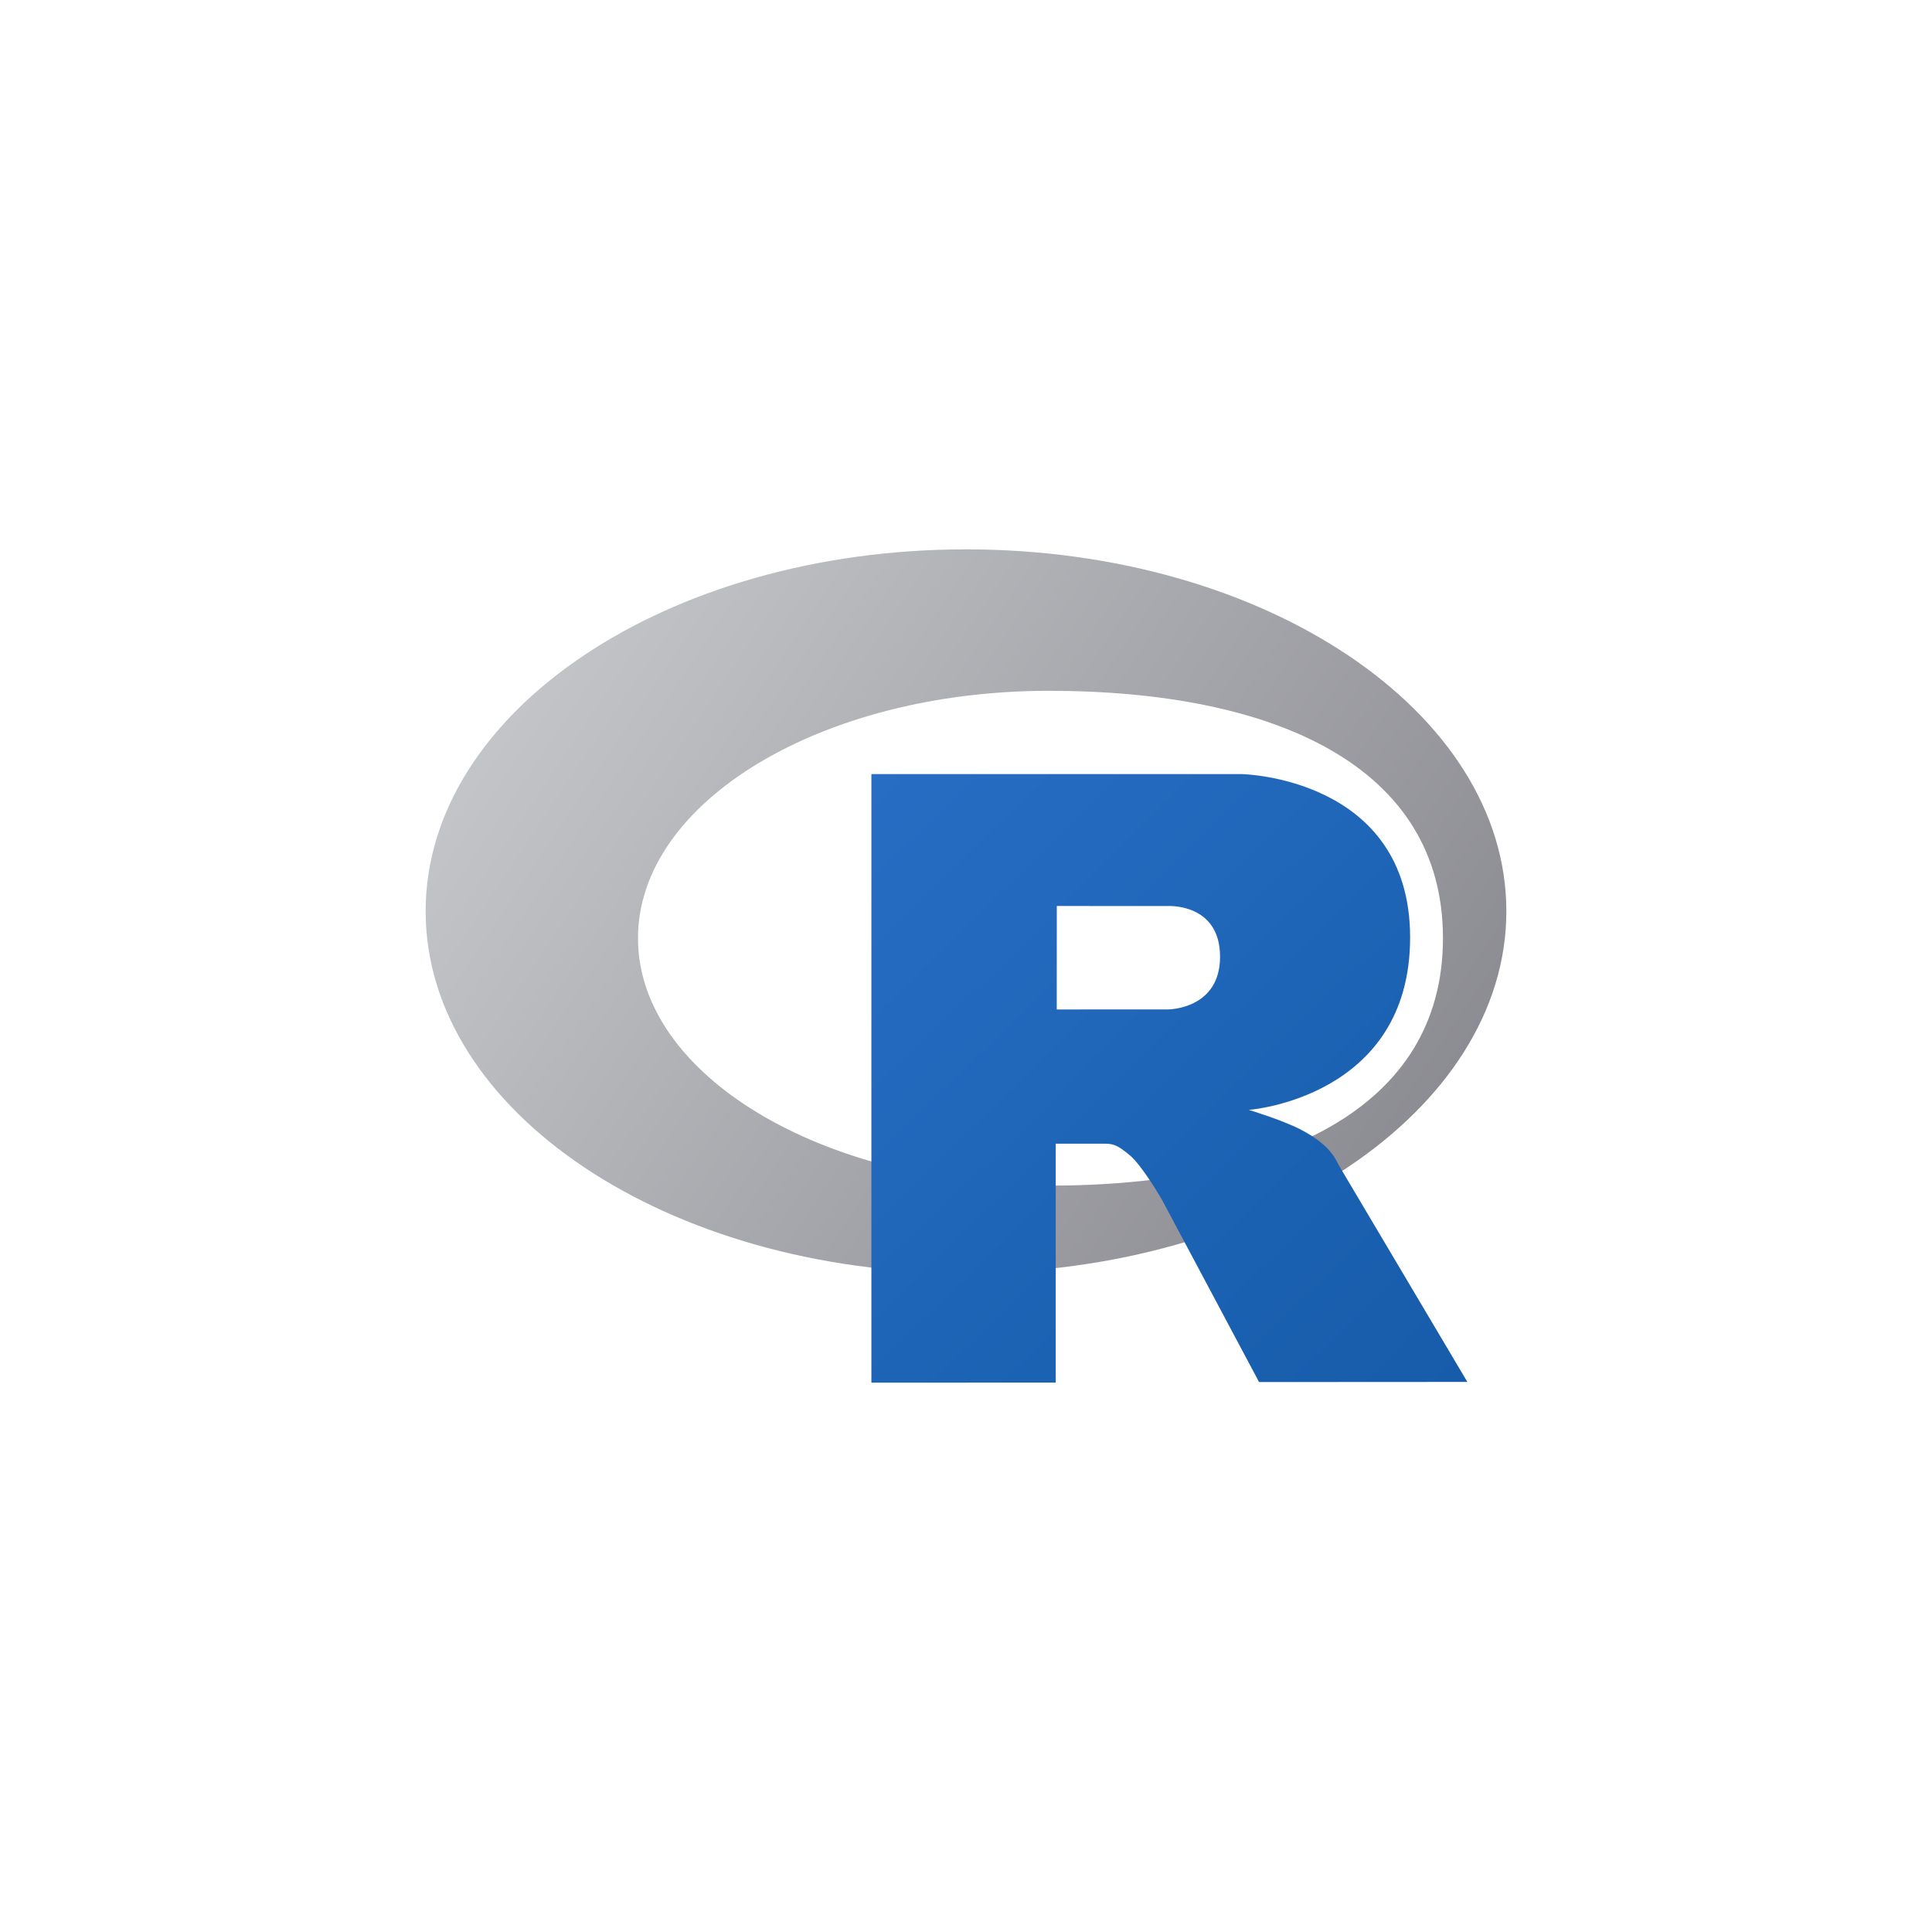
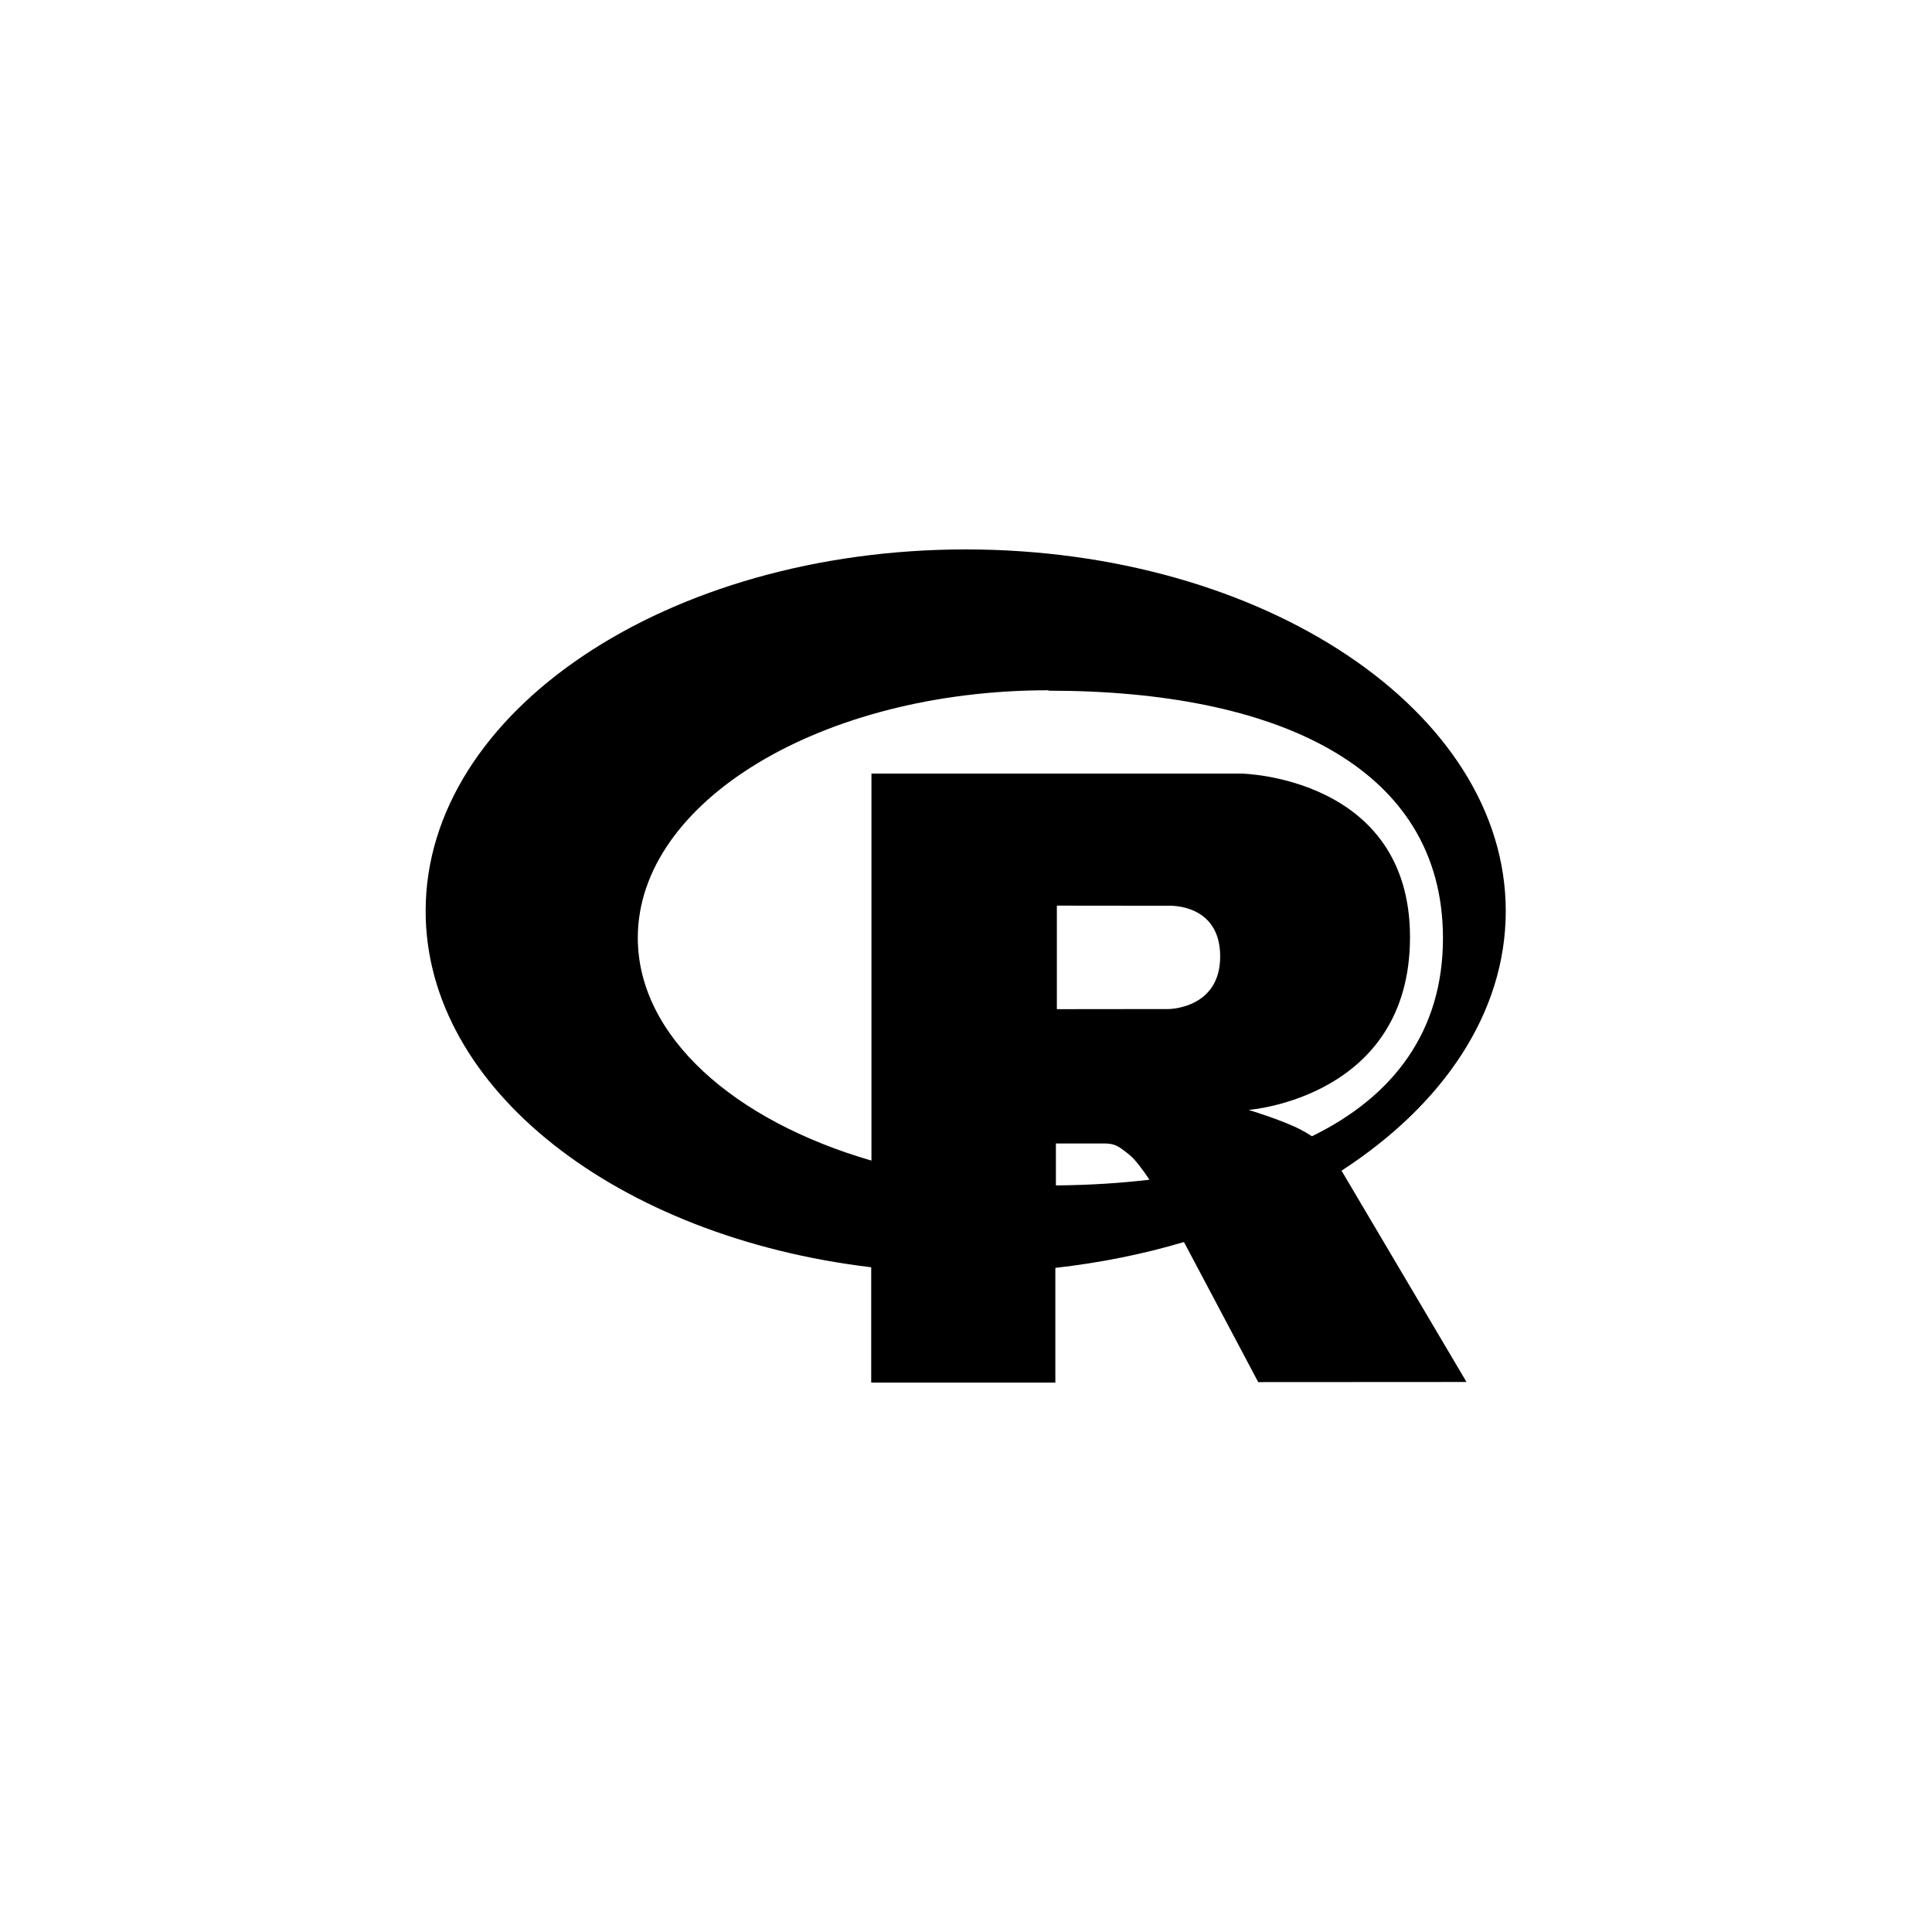
- <svg xmlns="http://www.w3.org/2000/svg" viewBox="0 0 32 32" preserveAspectRatio="xMidYMid">
-   <defs>
-     <linearGradient y1="10.197" x1="7.1" gradientUnits="userSpaceOnUse" y2="22.185" x2="25" id="a">
-       <stop stop-color="#CBCED0" offset="0" />
-       <stop stop-color="#84838B" offset="1" />
-     </linearGradient>
-     <linearGradient y1="13.919" x1="14.475" gradientUnits="userSpaceOnUse" y2="24" x2="24.355" id="b">
-       <stop stop-color="#276DC3" offset="0" />
-       <stop stop-color="#165CAA" offset="1" />
-     </linearGradient>
-   </defs>
-   <g fill-rule="evenodd">
-     <path d="M16.05 22.185c-4.943 0-8.95-2.684-8.95-5.994s4.007-5.994 8.95-5.994S25 12.88 25 16.19s-4.007 5.994-8.95 5.994zm1.37-9.645c-3.757 0-6.803 1.835-6.803 4.098s3.046 4.098 6.803 4.098 6.53-1.254 6.53-4.098-2.773-4.098-6.53-4.098z" fill="url(#a)" transform="translate(-.05 -1.098)" />
-     <path d="M20.73 19.48s.542.163.856.323c.109.055.298.166.434.3s.199.285.199.285l2.135 3.599-3.45.002-1.614-3.03s-.33-.568-.534-.732c-.17-.137-.242-.186-.4-.186h-.82v3.957l-3.053.001v-10.08h6.13s2.793.05 2.793 2.707-2.67 2.855-2.67 2.855zm-1.328-3.375l-1.848-.001-.001 1.714 1.849-.001s.856-.003.856-.872c0-.887-.856-.84-.856-.84z" fill="url(#b)" transform="translate(-.05 -1.098)" />
-   </g>
+ <svg xmlns="http://www.w3.org/2000/svg" preserveAspectRatio="xMidYMid" version="1.1" viewBox="0 0 32 32">
+   <path d="m16 9.1c-4.94 0-8.95 2.68-8.95 5.99 1e-7 2.95 3.19 5.4 7.38 5.9v1.91h3.05v-1.9c0.746-0.084 1.46-0.229 2.13-0.428l1.23 2.32 3.45-0.002-2.07-3.5c1.68-1.09 2.72-2.61 2.72-4.3 0-3.31-4.01-5.99-8.95-5.99zm1.37 2.34c3.76 0 6.53 1.25 6.53 4.1 0 1.54-0.819 2.62-2.17 3.28-0.074-0.048-0.145-0.089-0.197-0.115-0.314-0.16-0.855-0.322-0.855-0.322h0.006s2.67-0.198 2.67-2.86c0-2.66-2.79-2.71-2.79-2.71h-6.13v6.41c-2.28-0.661-3.87-2.06-3.87-3.69 0-2.26 3.05-4.1 6.8-4.1zm0.135 3.56 1.85 0.002c1e-6 0 0.855-0.047 0.855 0.84 0 0.869-0.855 0.871-0.855 0.871l-1.85 0.002v-1.71zm-0.018 3.94h0.82c0.158 0 0.228 0.049 0.398 0.186 0.099 0.08 0.228 0.255 0.334 0.414-0.494 0.058-1.01 0.09-1.55 0.094v-0.693z" fill-rule="evenodd" />
</svg>
